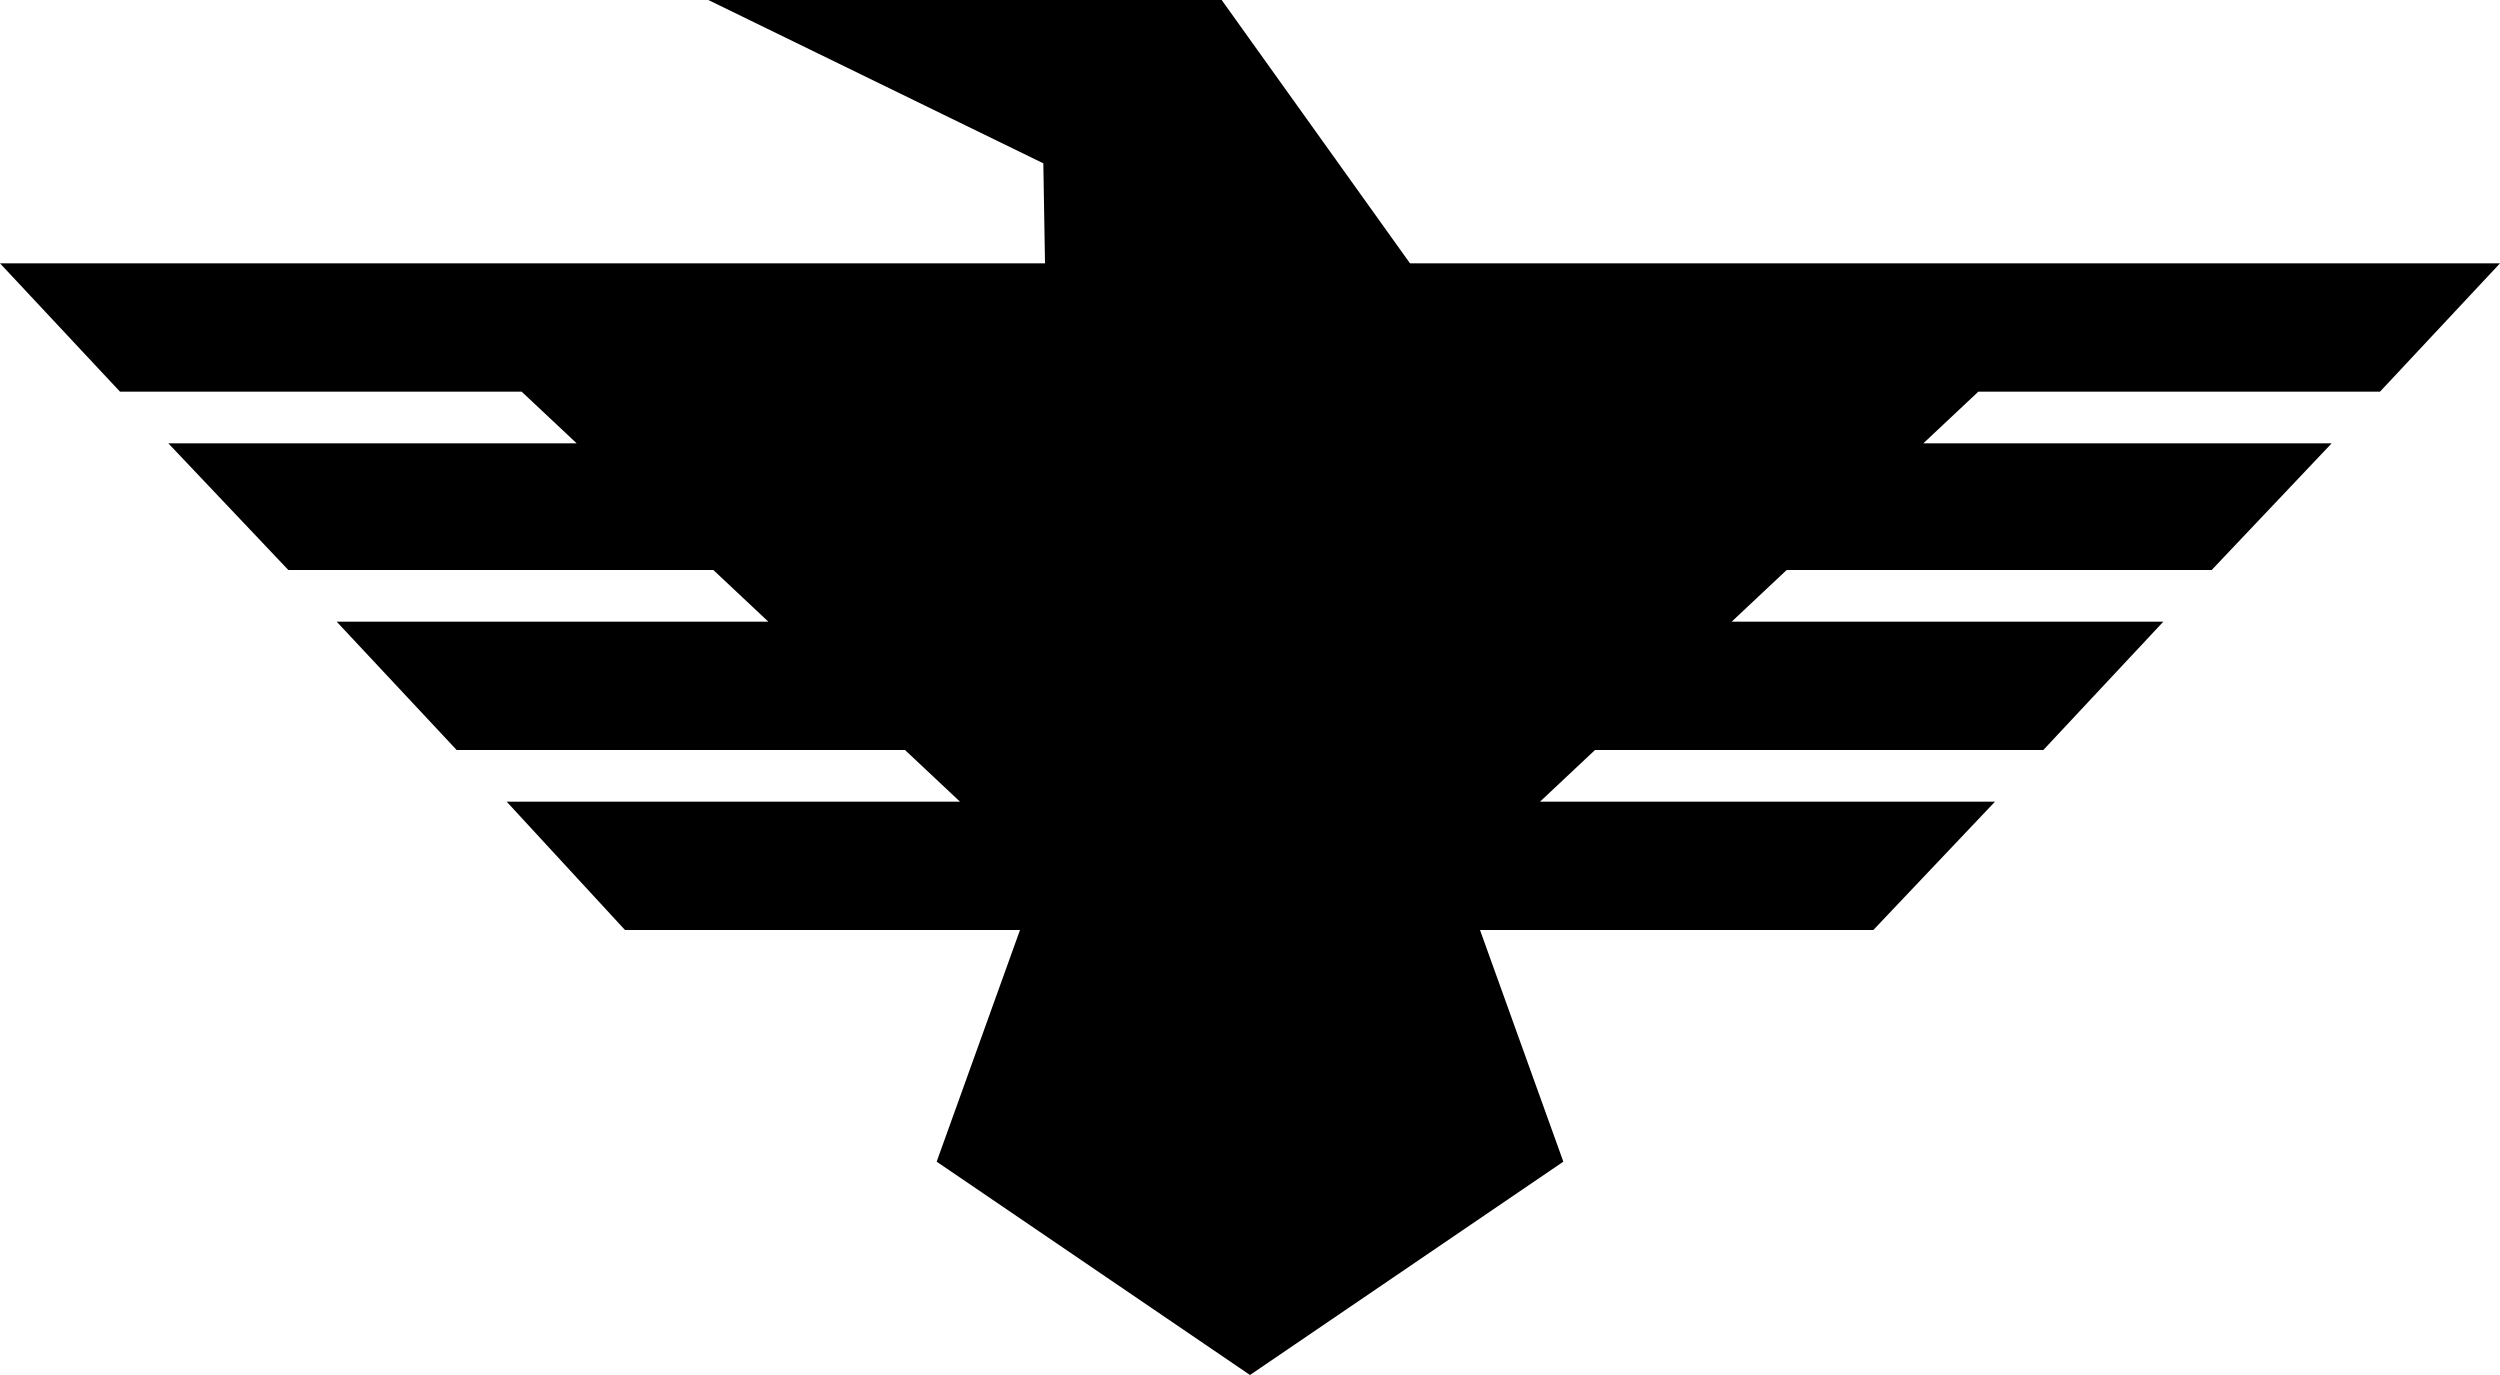
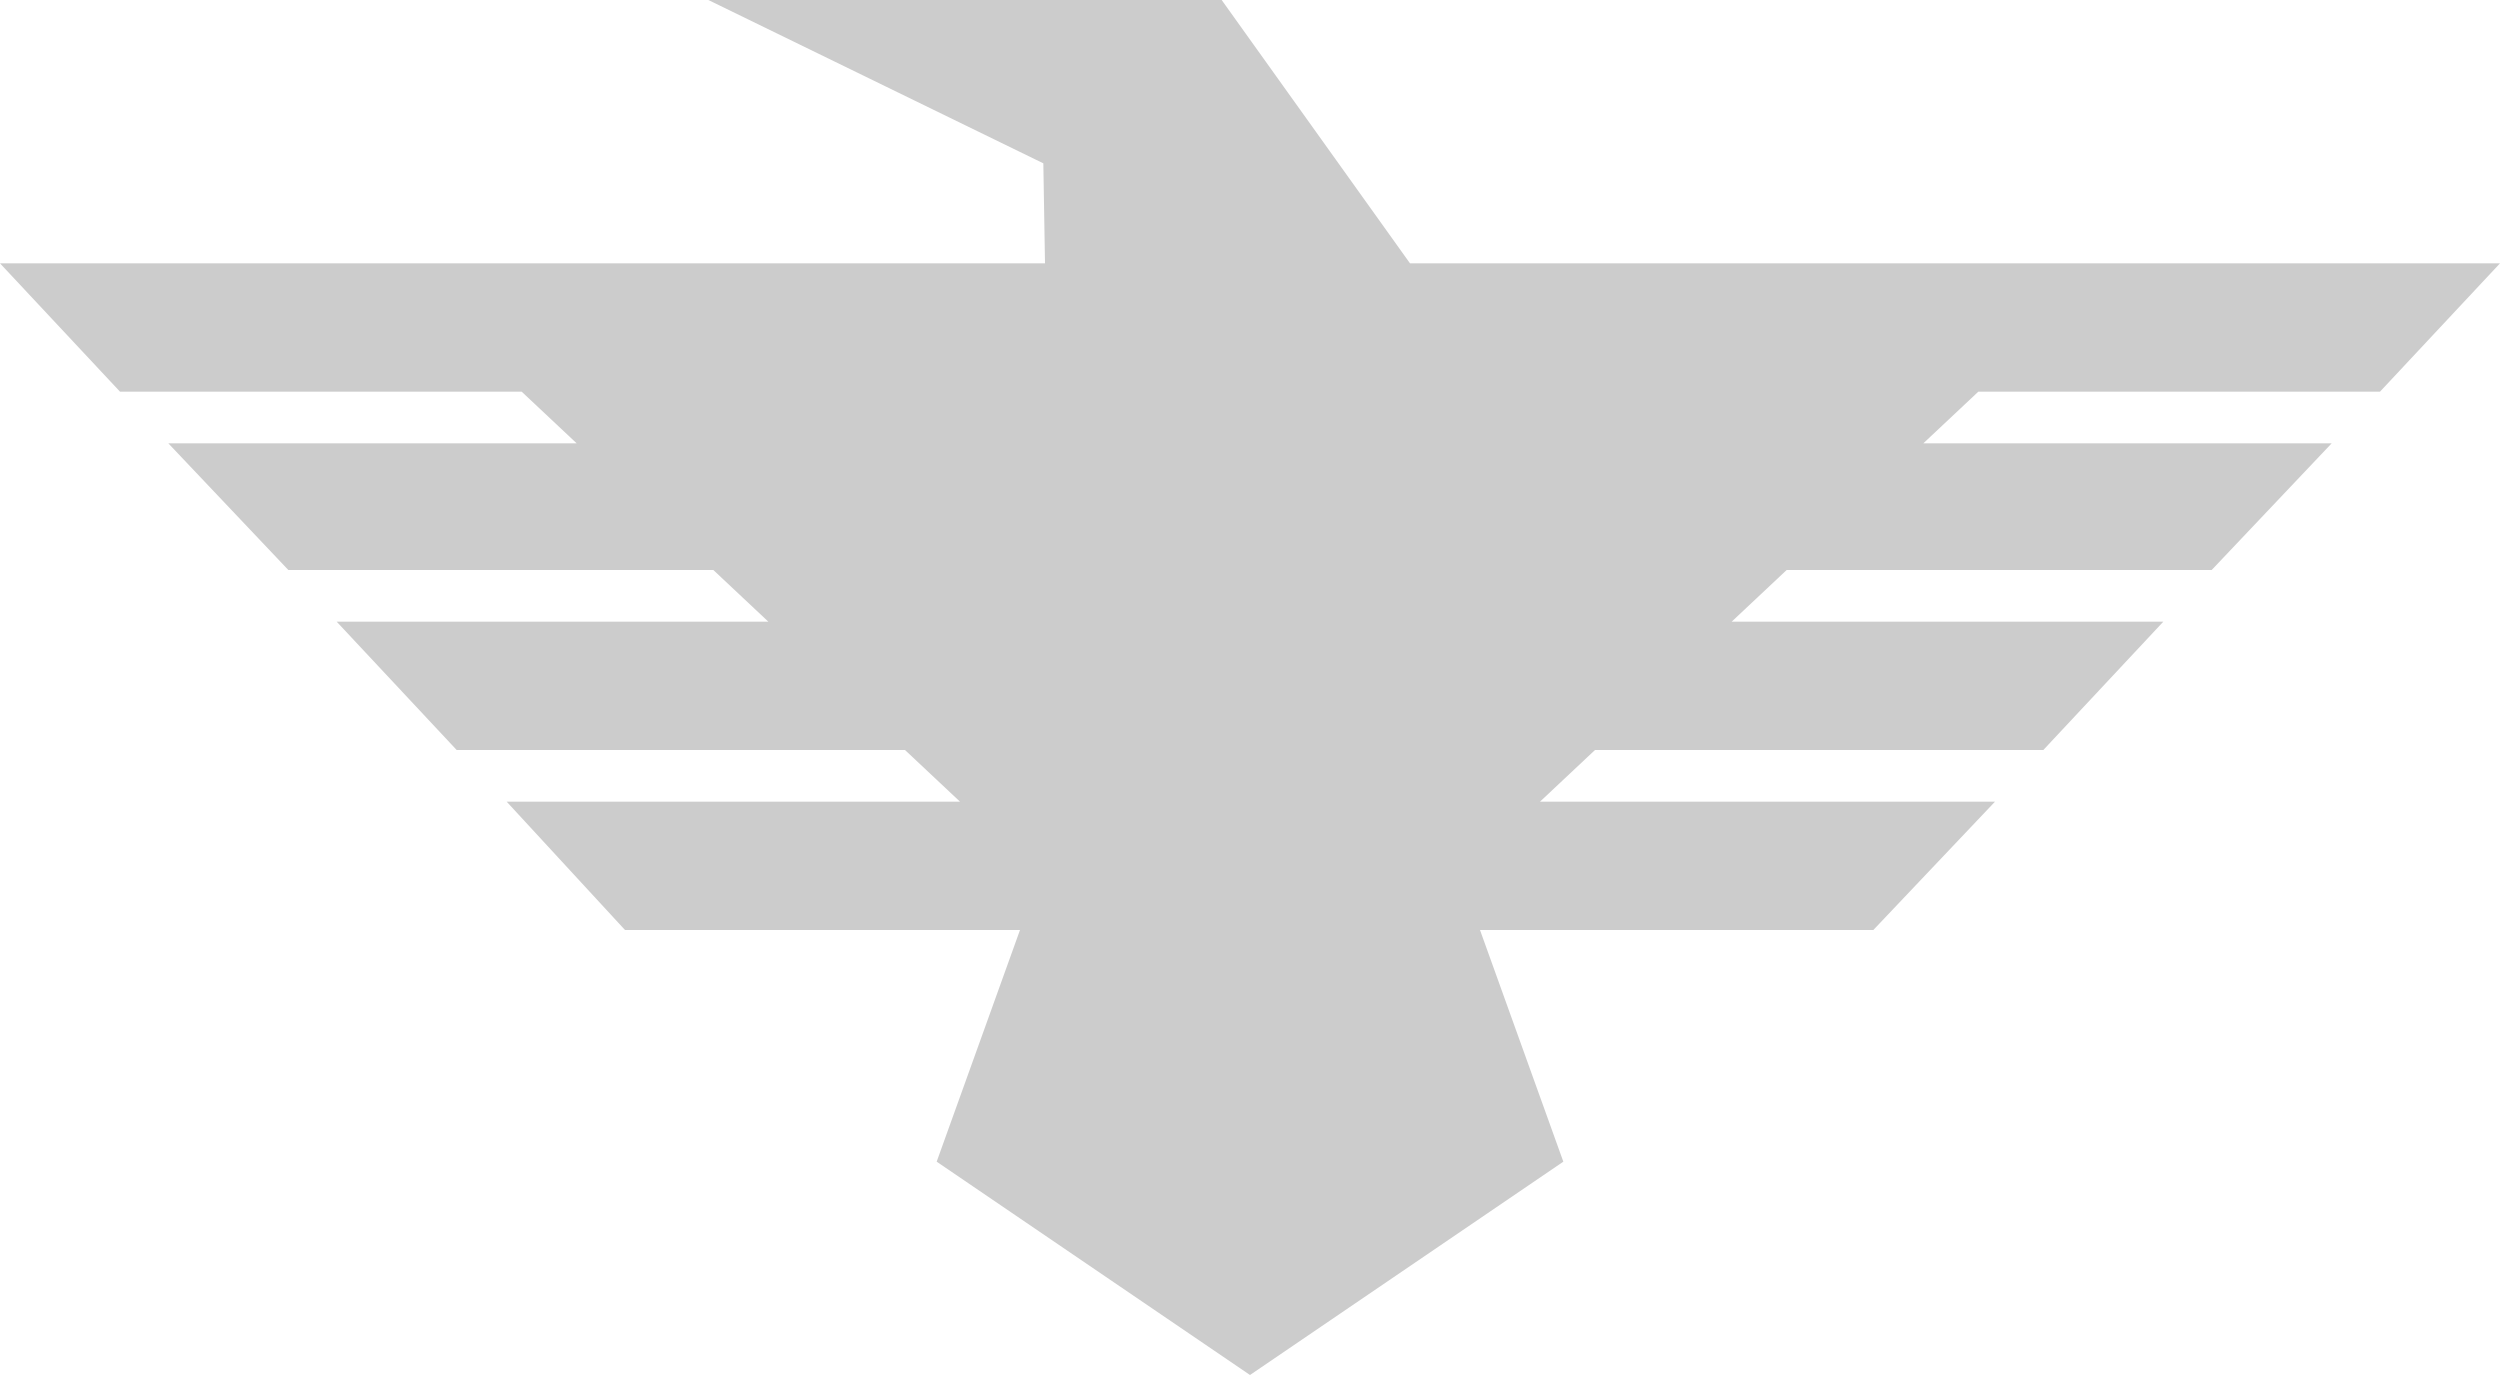
<svg xmlns="http://www.w3.org/2000/svg" version="1.1" id="Layer_1" x="0px" y="0px" viewBox="0 0 150 82.5" style="enable-background:new 0 0 150 82.5;" xml:space="preserve">
-   <g id="Layer_2_1_">
+   <g fill="#cccccc" id="Layer_2_1_">
    <g id="Layer_1-2">
      <polygon points="142.8,23.5 150,15.8 84.6,15.8 73.3,0 42.5,0 62.6,9.8 62.7,15.8 55.2,15.8 51.9,15.8 0,15.8 7.2,23.5 31.3,23.5     34.6,26.6 10.1,26.6 17.3,34.2 42.8,34.2 46.1,37.3 20.2,37.3 27.4,45 54.3,45 57.6,48.1 30.4,48.1 37.5,55.8 53,55.8 61.2,55.8     56.2,69.7 75,82.5 93.8,69.7 88.8,55.8 97,55.8 112.4,55.8 119.7,48.1 92.4,48.1 95.7,45 122.6,45 129.8,37.3 103.9,37.3     107.2,34.2 132.7,34.2 139.9,26.6 115.4,26.6 118.7,23.5   " />
    </g>
  </g>
</svg>
